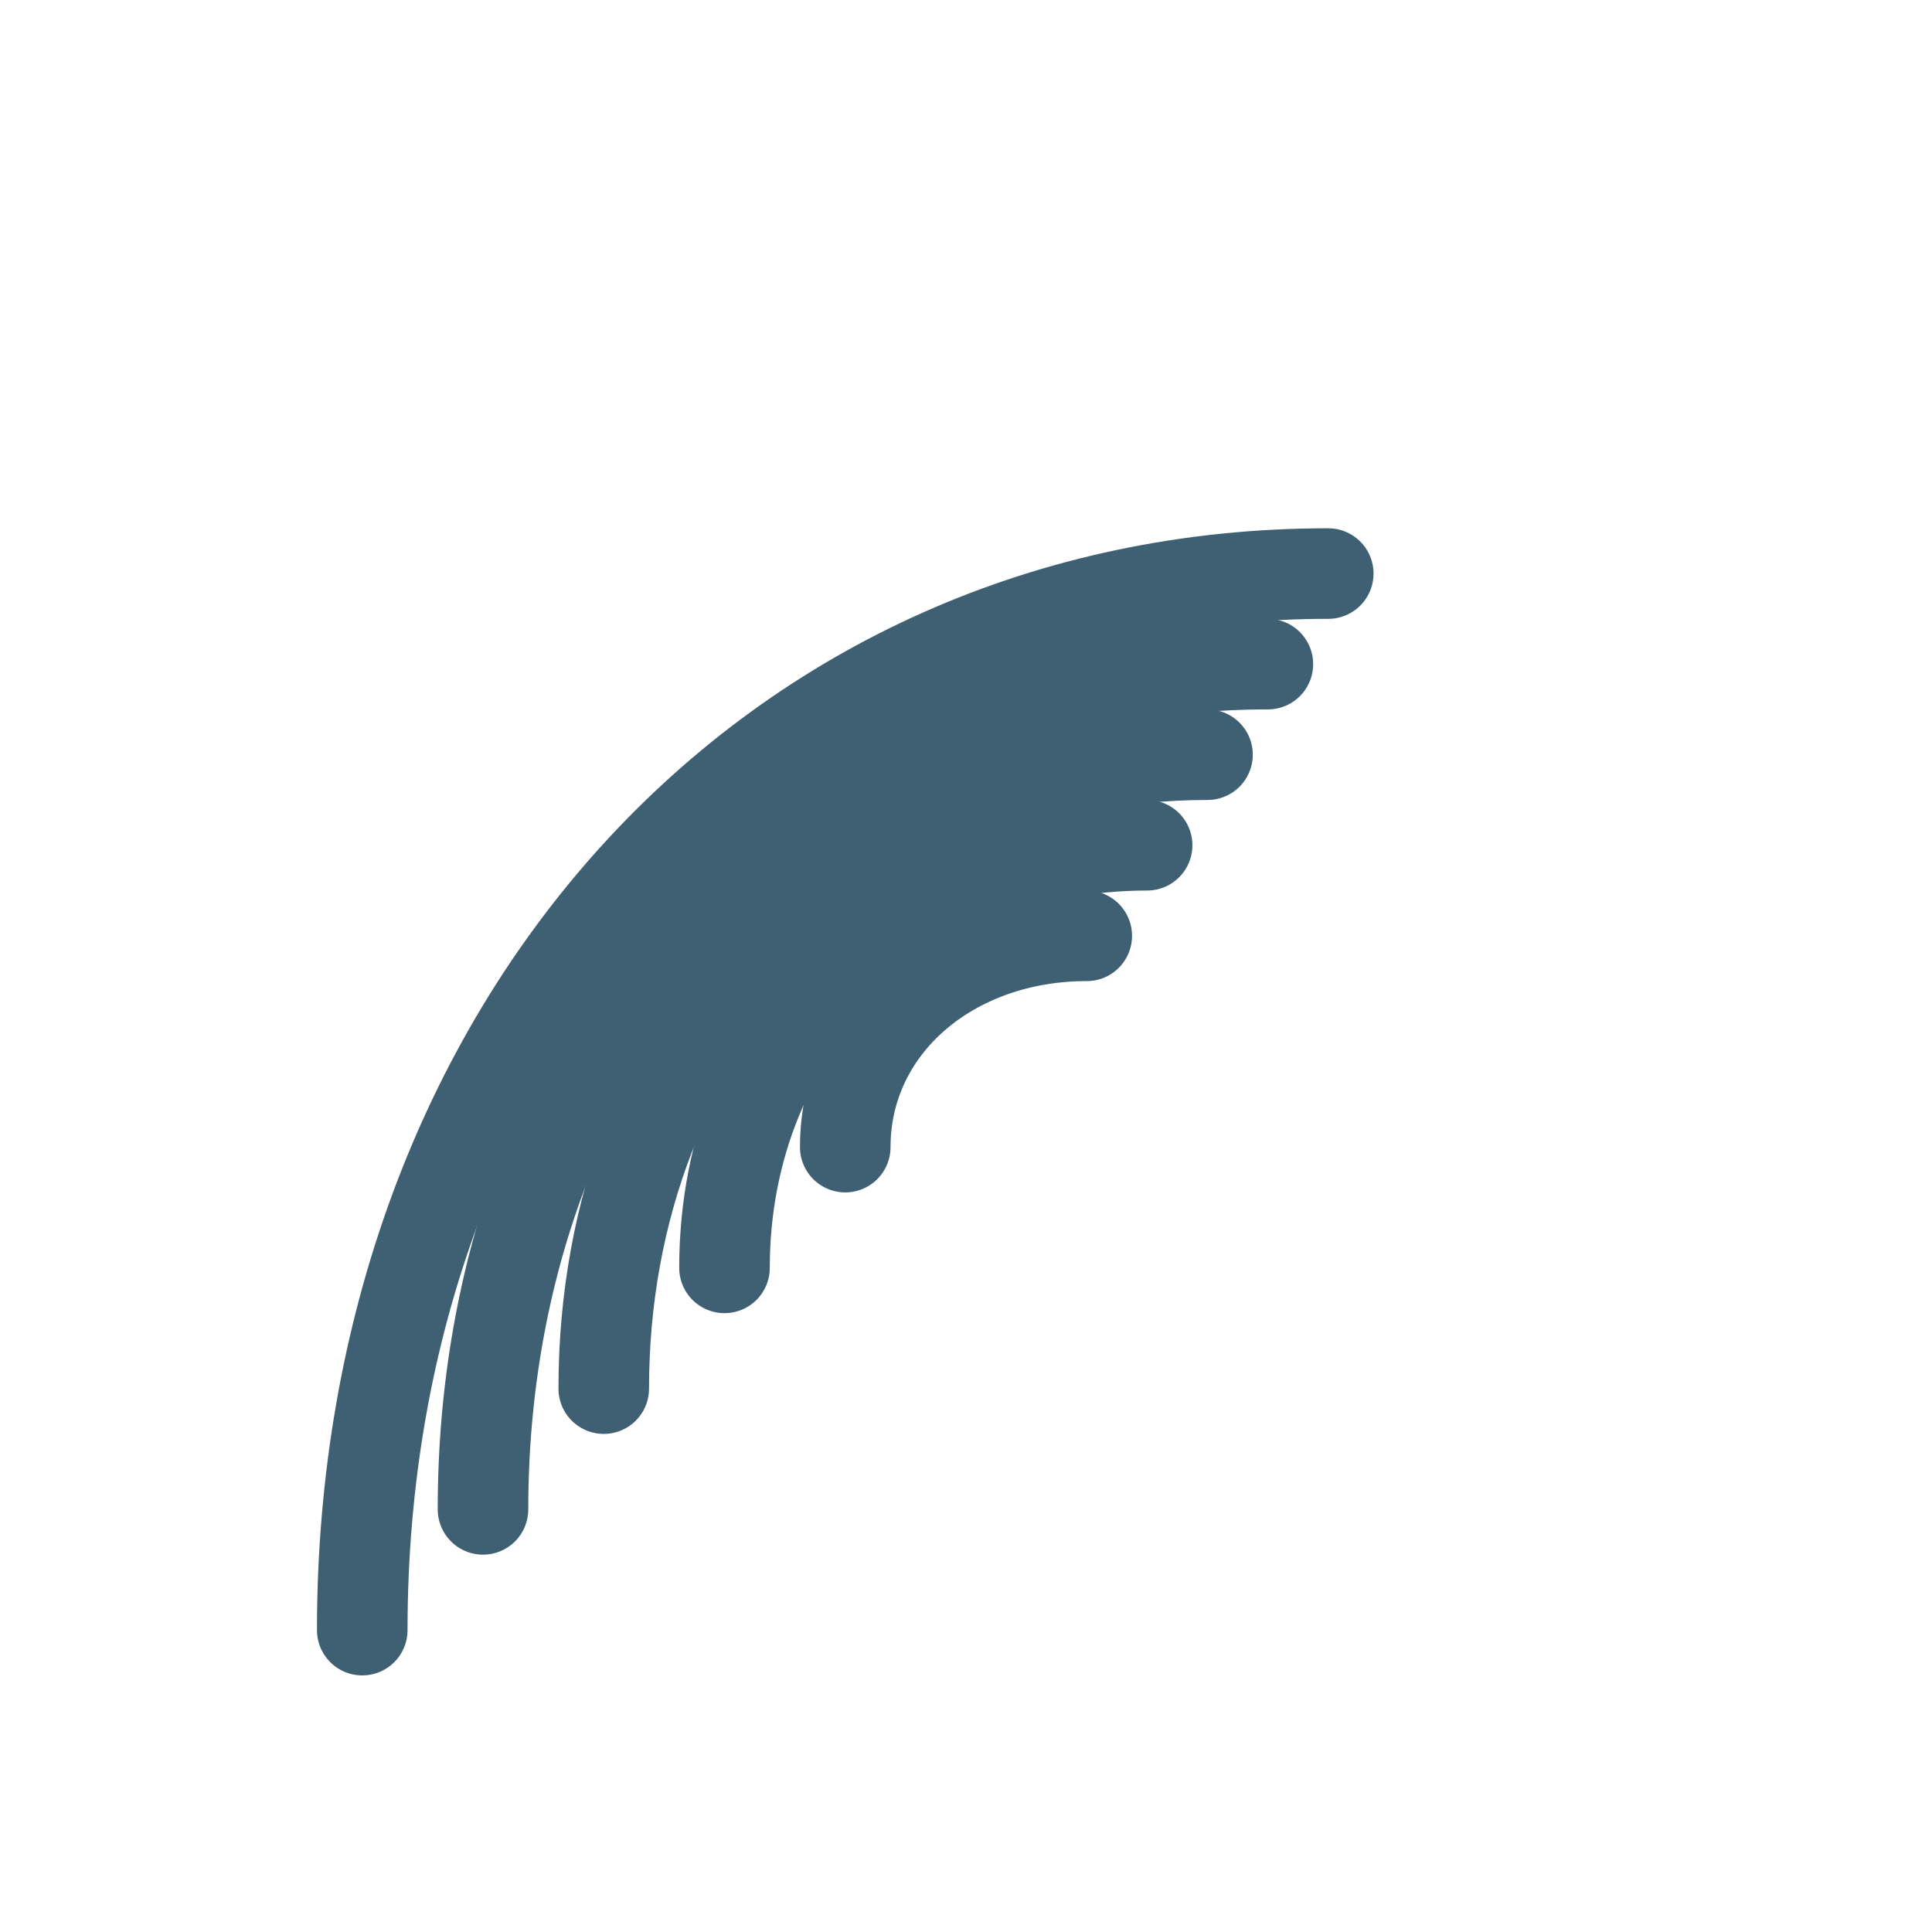
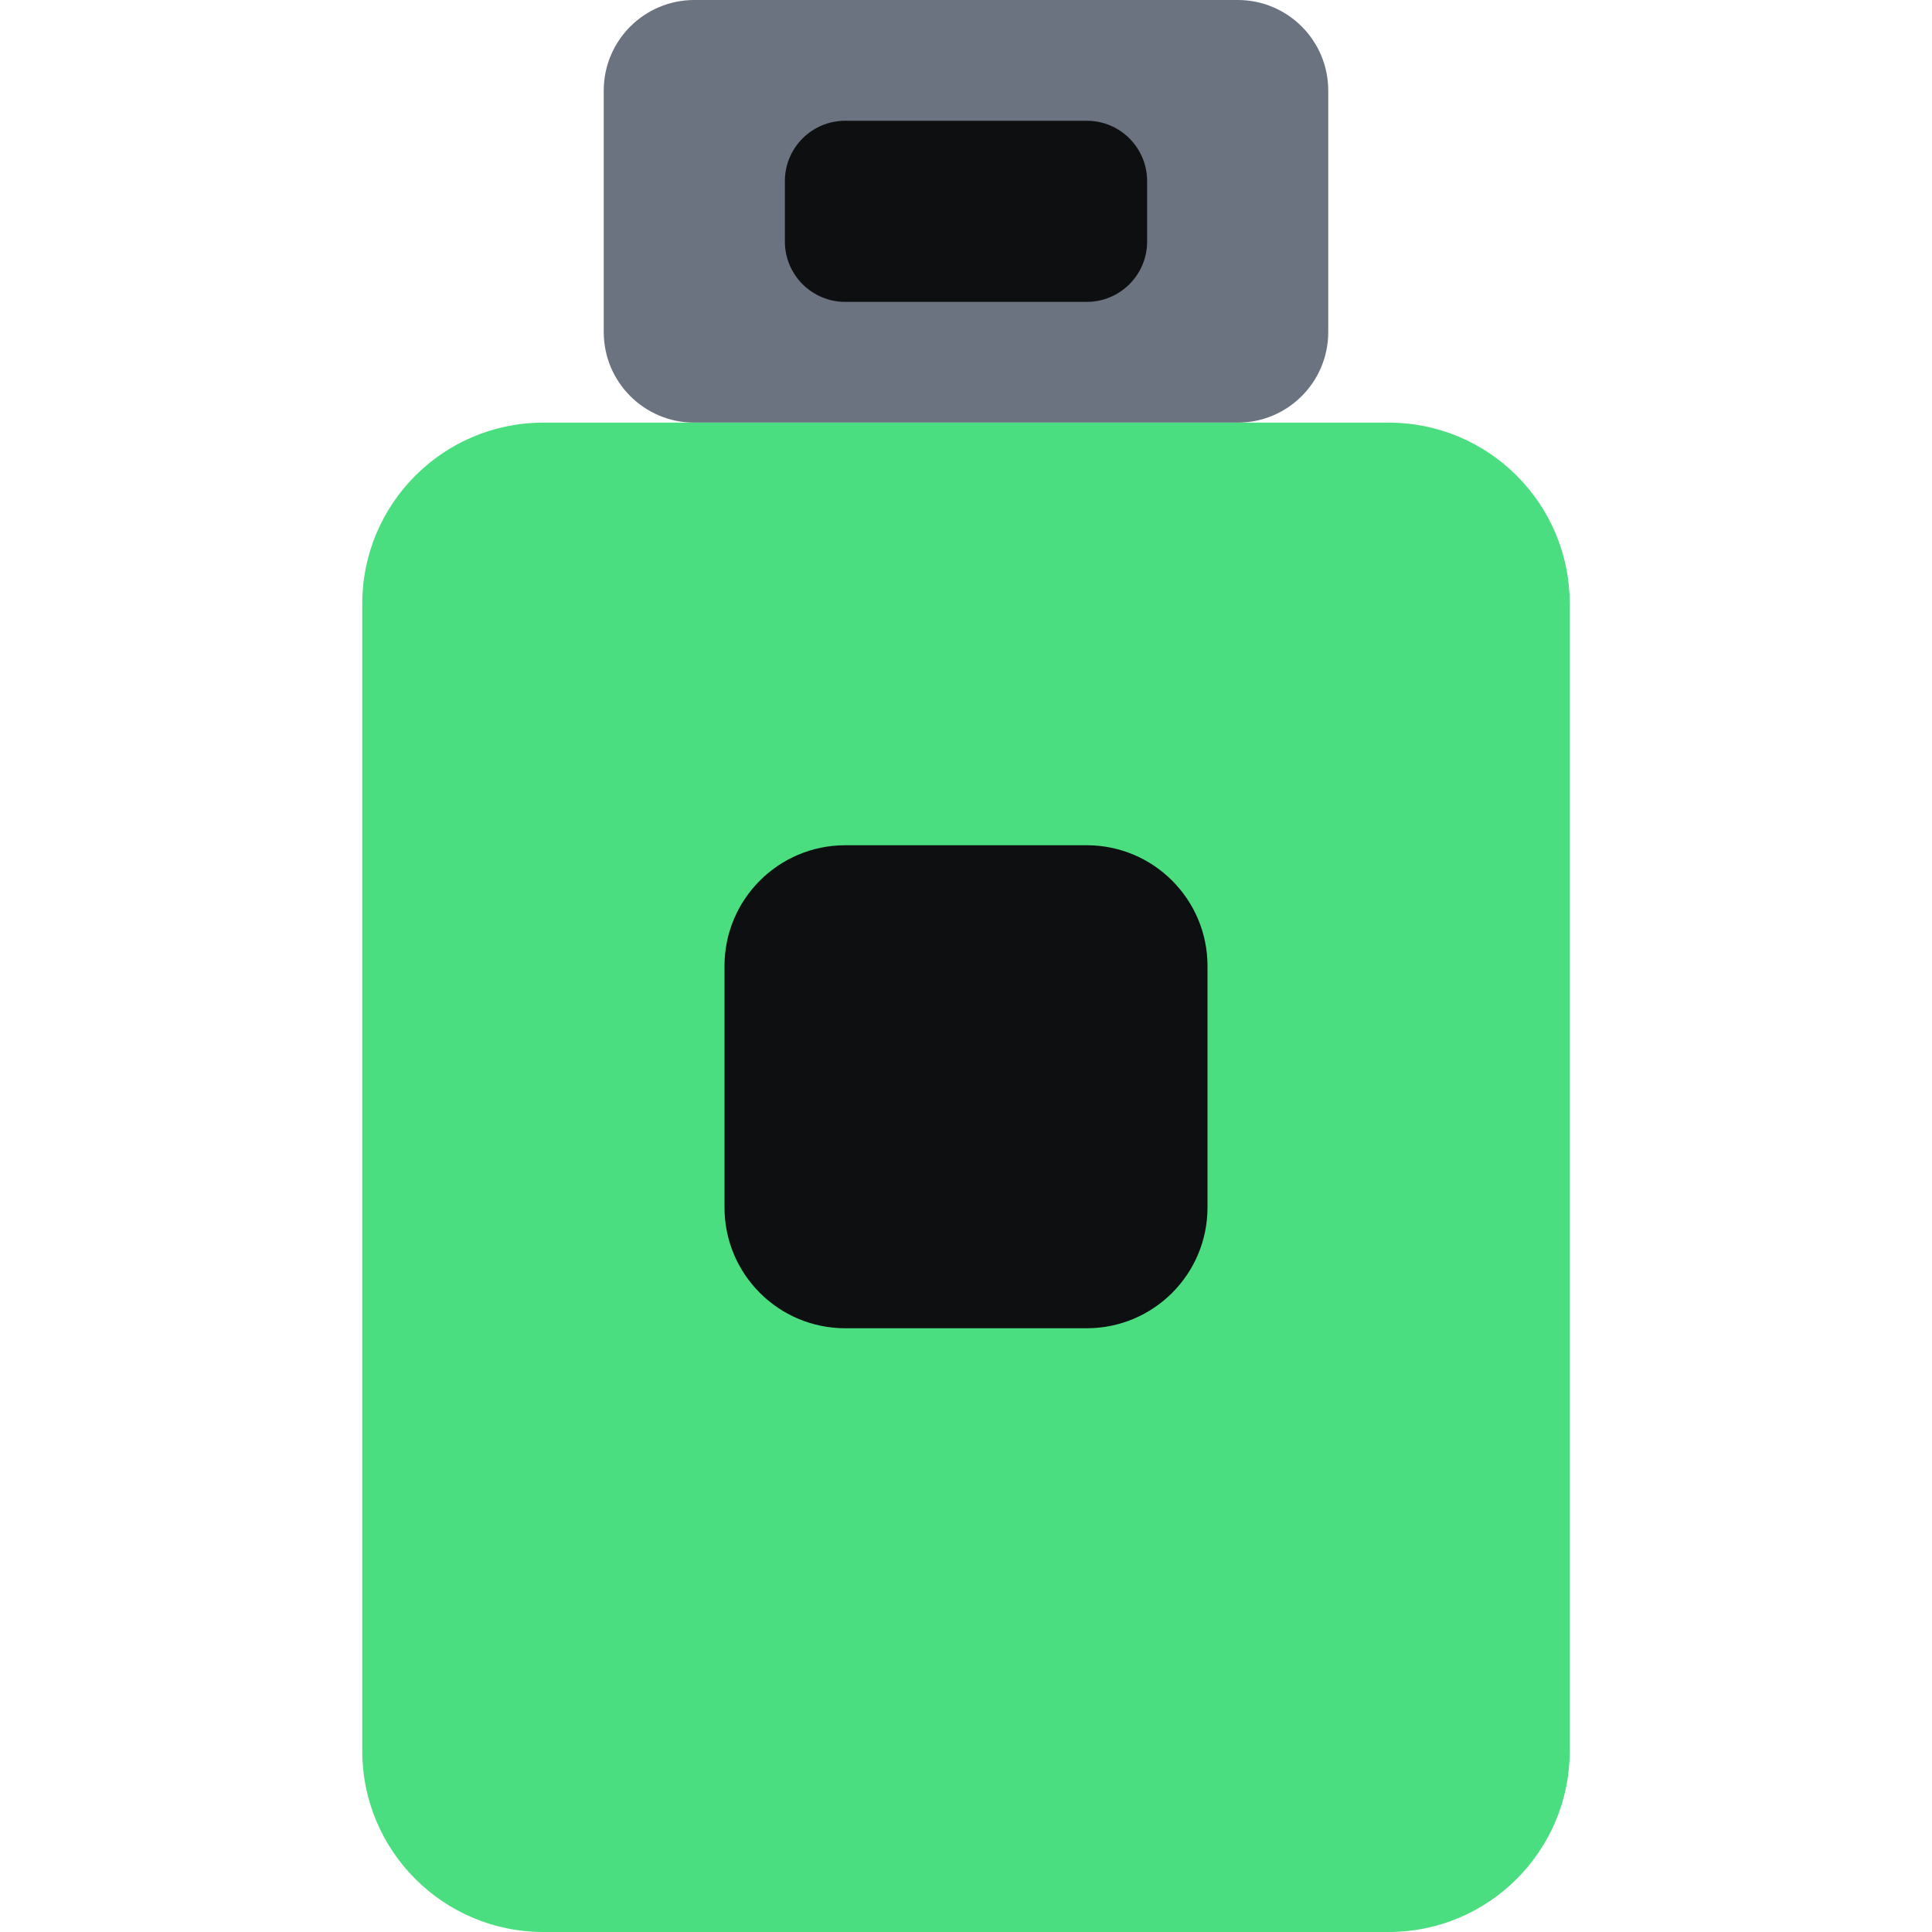
- <svg xmlns="http://www.w3.org/2000/svg" viewBox="0 0 64 64" fill="none" stroke="#3f5f73" stroke-width="3" stroke-linecap="round">
-   <path d="M28 38c0-4 3.5-7 8-7" />
-   <path d="M24 42c0-8 6-14 14-14" />
-   <path d="M20 46c0-12 8.5-21 20-21" />
-   <path d="M16 50c0-16 11-28 26-28" />
-   <path d="M12 54c0-20 13.5-35 32-35" />
+ <svg xmlns="http://www.w3.org/2000/svg" viewBox="0 0 32 32" fill="none">
+   <rect x="10" y="0" width="12" height="7" rx="1.5" fill="#6b7280" />
+   <rect x="13" y="2" width="6" height="3" rx="1" fill="#0e0f11" />
+   <rect x="6" y="7" width="20" height="25" rx="3" fill="#4ade80" />
+   <rect x="12" y="14" width="8" height="8" rx="2" fill="#0e0f11" />
</svg>
